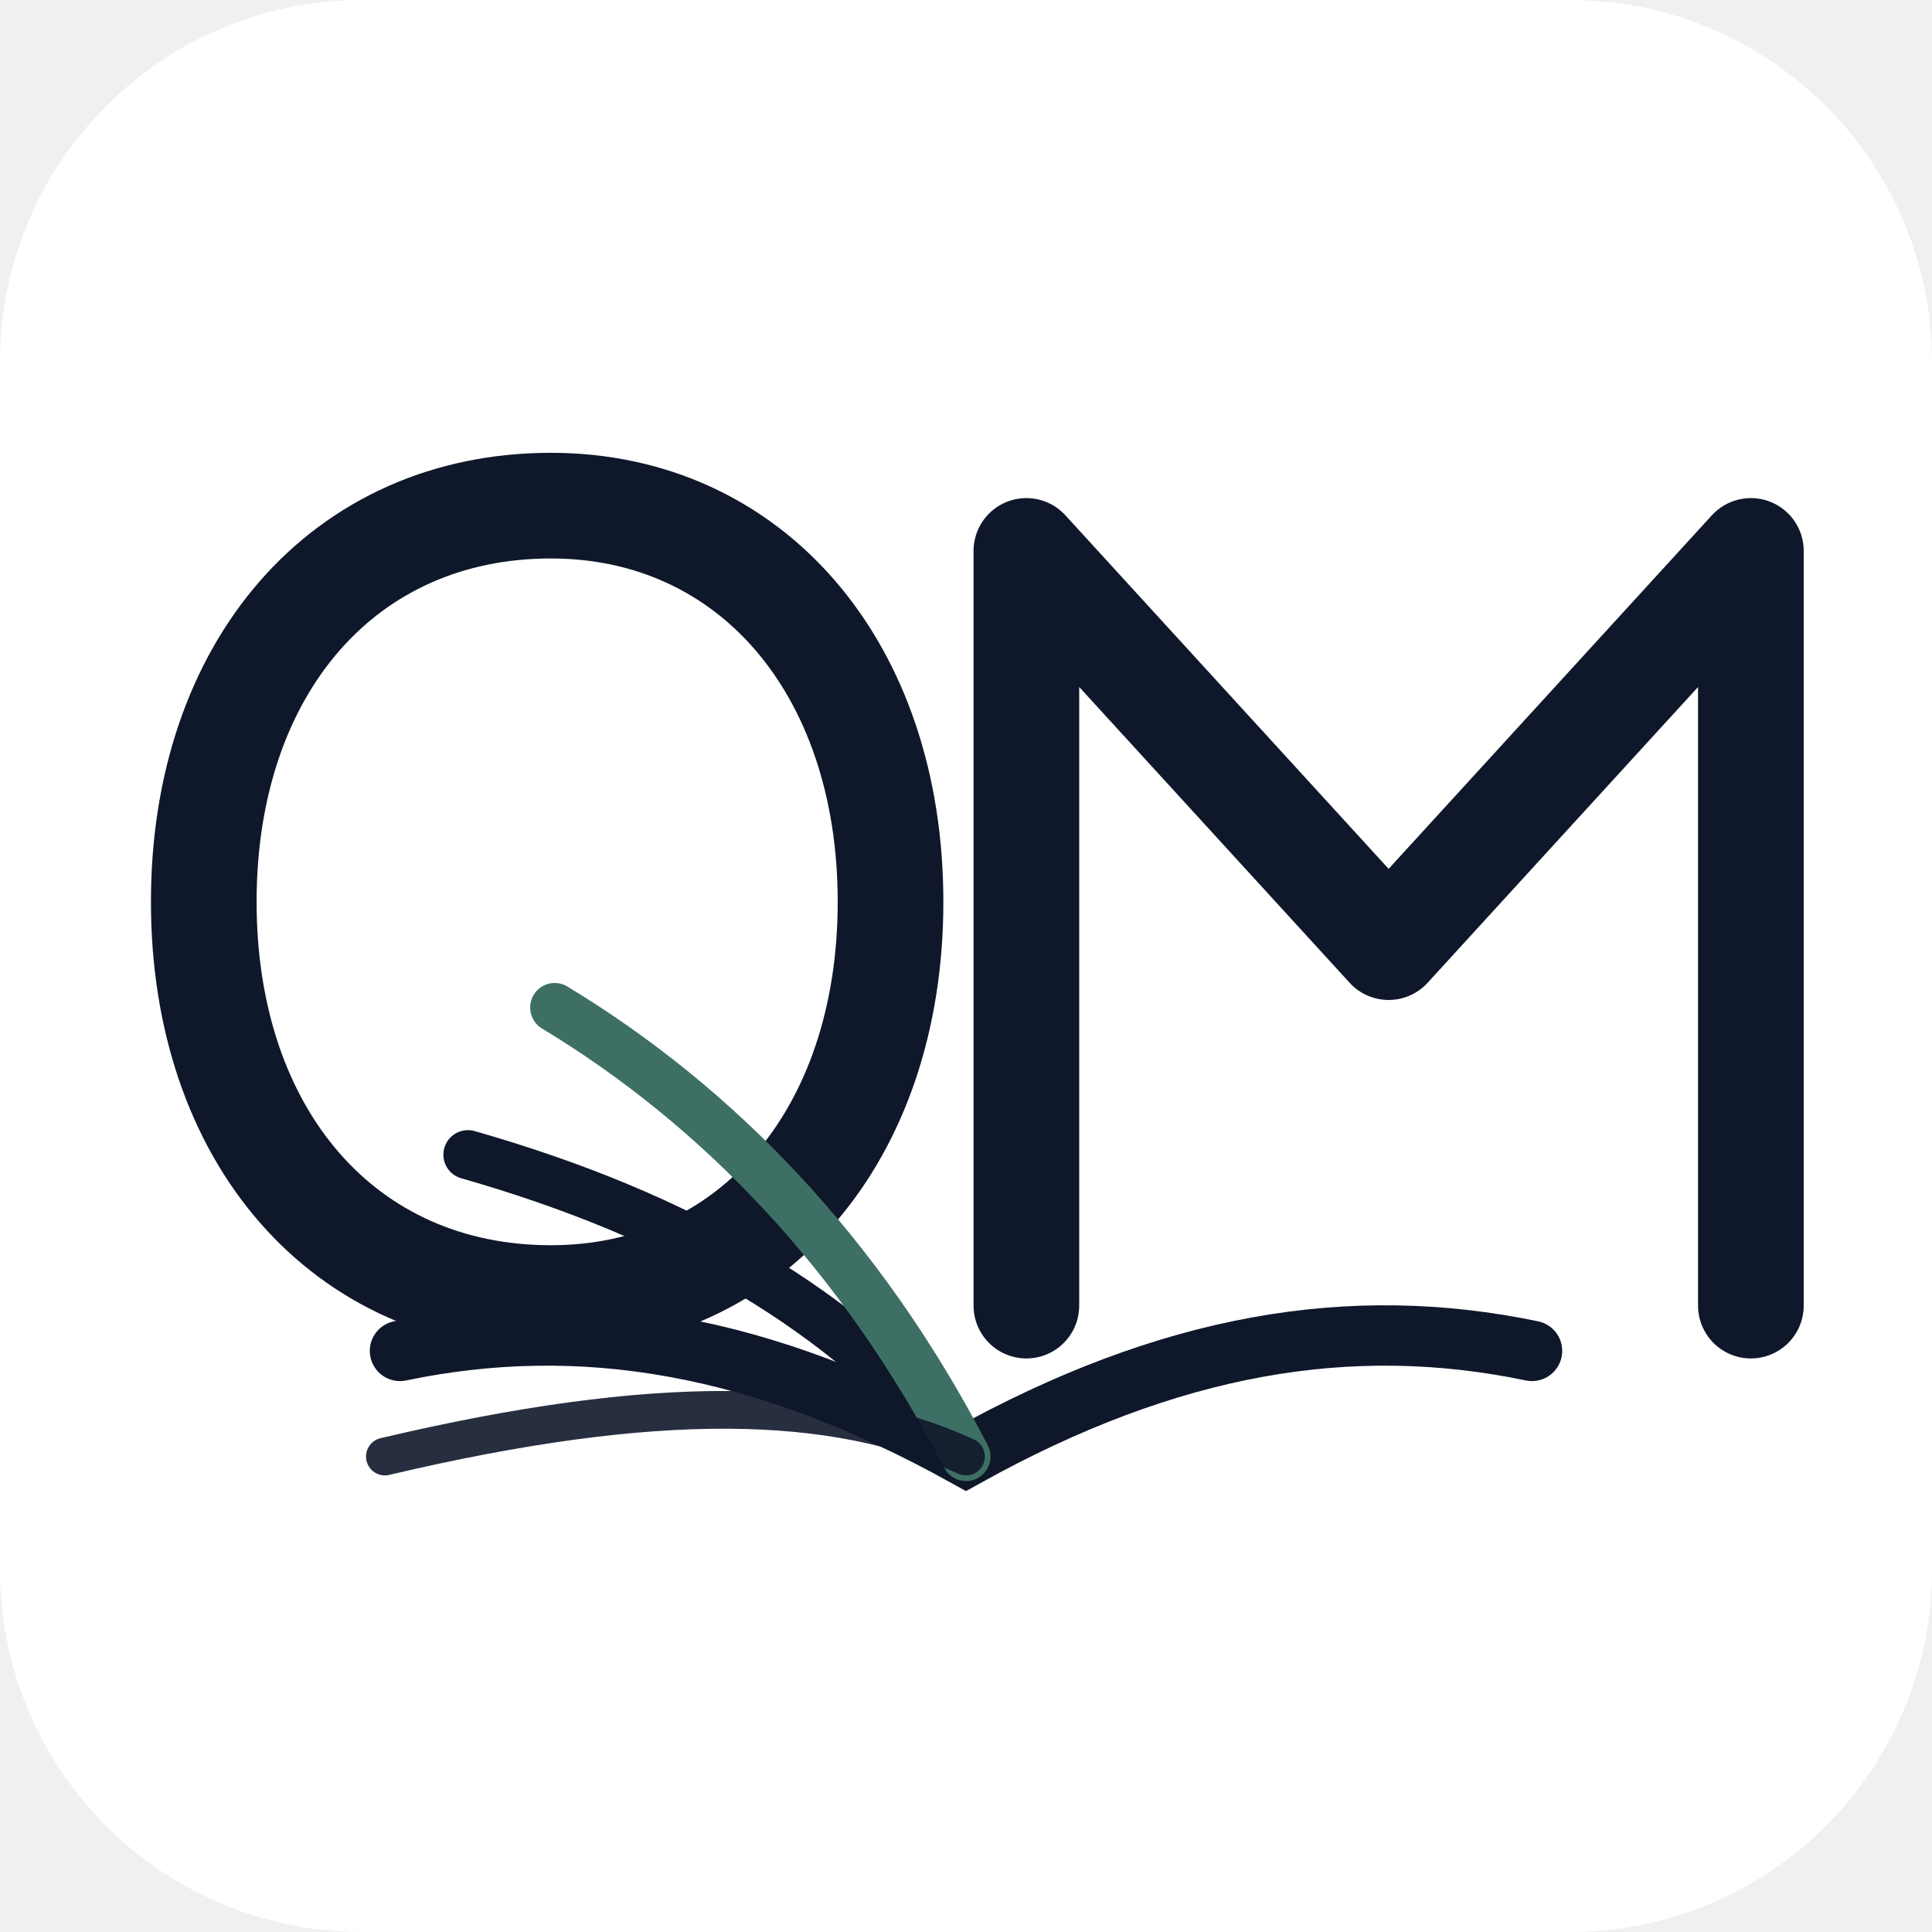
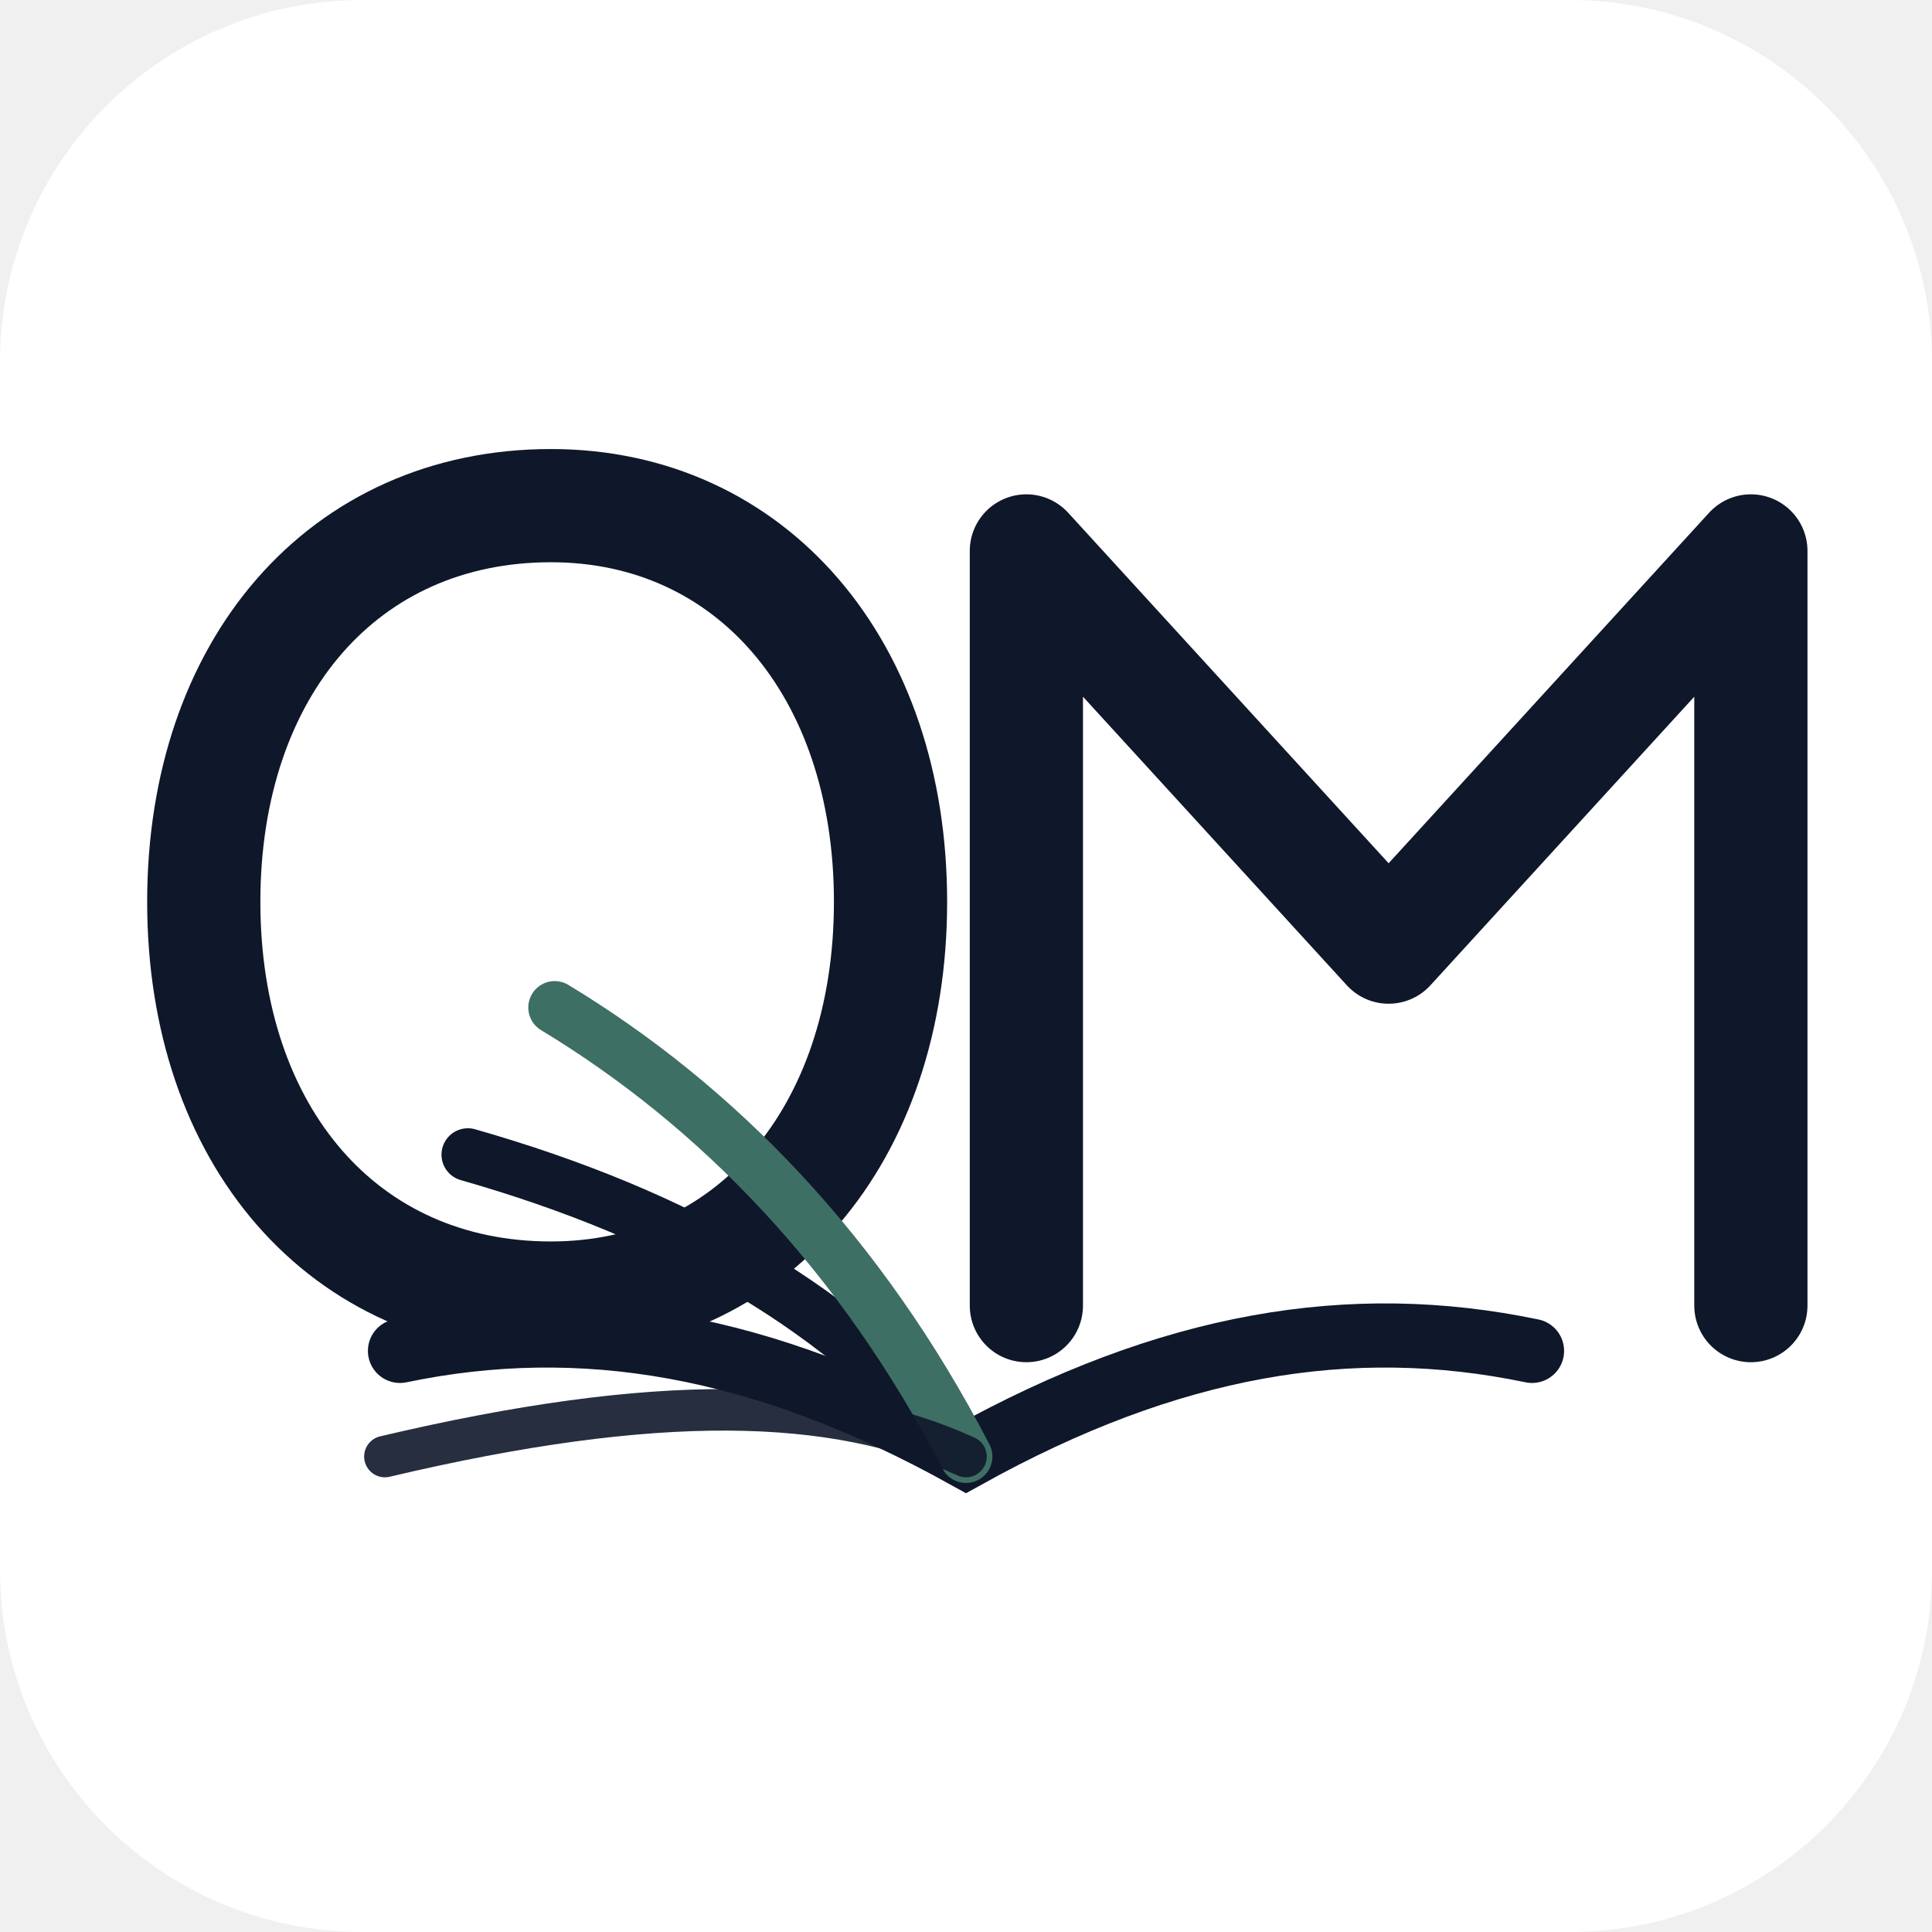
<svg xmlns="http://www.w3.org/2000/svg" viewBox="0 0 512 512" role="img" aria-labelledby="title desc">
  <rect width="512" height="512" rx="96" fill="#FFFFFF" />
-   <path d="M146 134 C91 134 54 177 54 239 C54 301 91 344 146 344 C199 344 236 301 236 239 C236 177 199 134 146 134Z" fill="none" stroke="#0F172A" stroke-width="28" stroke-linecap="round" />
-   <path d="M272 346V146L368 251L464 146V346" fill="none" stroke="#0F172A" stroke-width="28" stroke-linecap="round" stroke-linejoin="round" />
-   <path d="M106 358 C154 348 202 356 256 386 C310 356 358 348 406 358" fill="none" stroke="#0F172A" stroke-width="16" stroke-linecap="round" />
-   <path d="M256 386 C224 347 180 322 124 306" fill="none" stroke="#0F172A" stroke-width="13" stroke-linecap="round" />
-   <path d="M256 386 C228 332 190 293 147 267" fill="none" stroke="#3E6F64" stroke-width="13" stroke-linecap="round" />
-   <path d="M256 386 C221 370 174 369 102 386" fill="none" stroke="#0F172A" stroke-width="10" stroke-linecap="round" opacity=".9" />
+   <path d="M146 134 C91 134 54 177 54 239 C54 301 91 344 146 344 C199 344 236 301 236 239 C236 177 199 134 146 134Z" fill="none" stroke="#0F172A" stroke-width="30" stroke-linecap="round" />
+   <path d="M272 346V146L368 251L464 146V346" fill="none" stroke="#0F172A" stroke-width="30" stroke-linecap="round" stroke-linejoin="round" />
+   <path d="M106 358 C154 348 202 356 256 386 C310 356 358 348 406 358" fill="none" stroke="#0F172A" stroke-width="17" stroke-linecap="round" />
+   <path d="M256 386 C224 347 180 322 124 306" fill="none" stroke="#0F172A" stroke-width="14" stroke-linecap="round" />
+   <path d="M256 386 C228 332 190 293 147 267" fill="none" stroke="#3E6F64" stroke-width="14" stroke-linecap="round" />
+   <path d="M256 386 C221 370 174 369 102 386" fill="none" stroke="#0F172A" stroke-width="11" stroke-linecap="round" opacity=".9" />
</svg>
